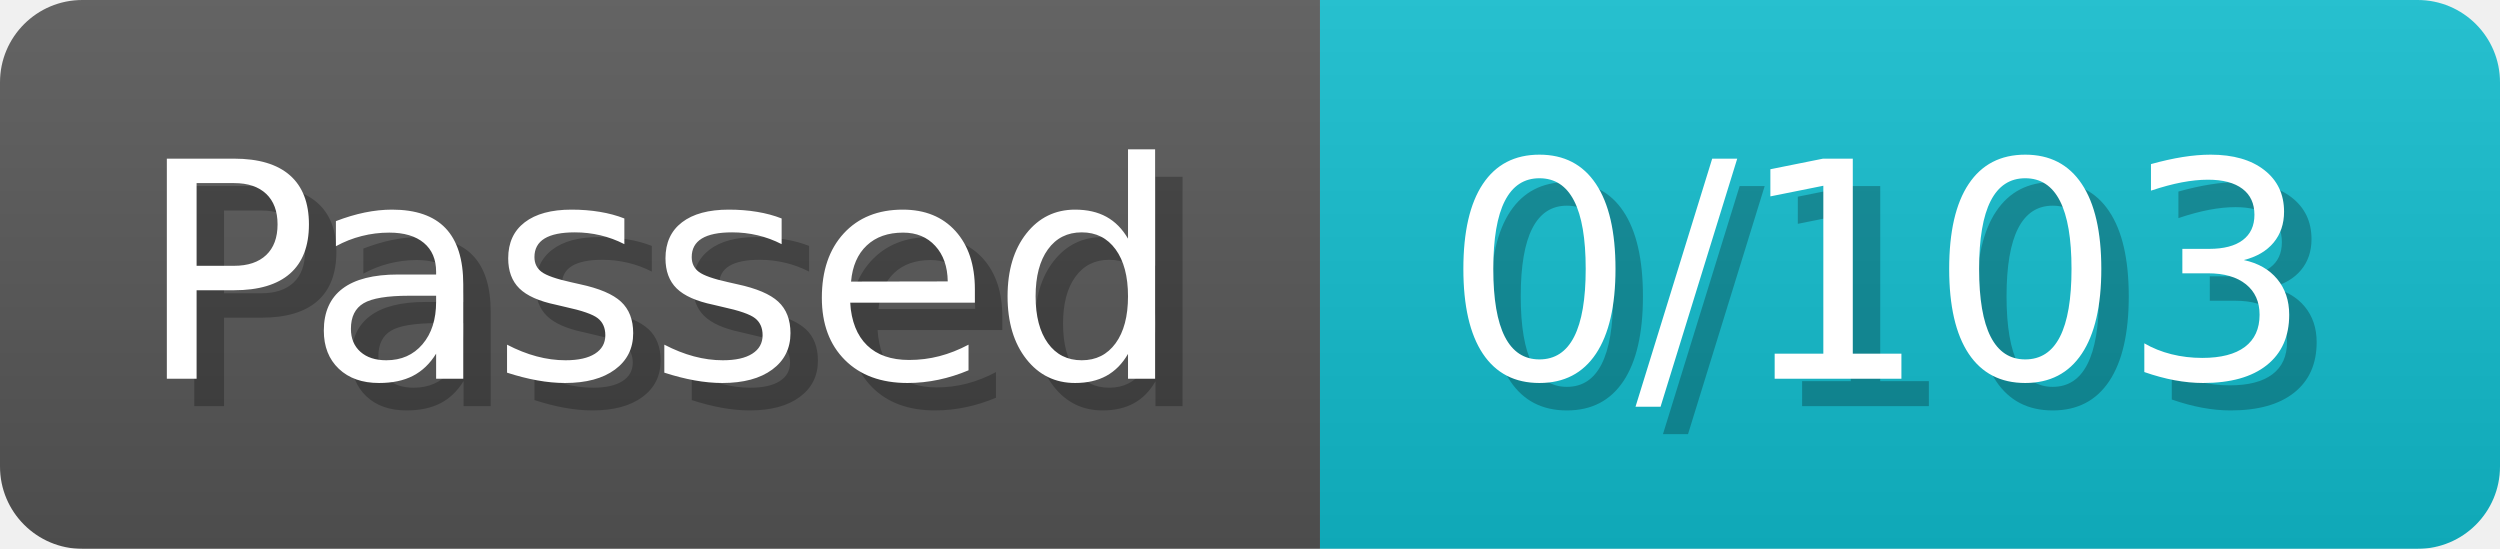
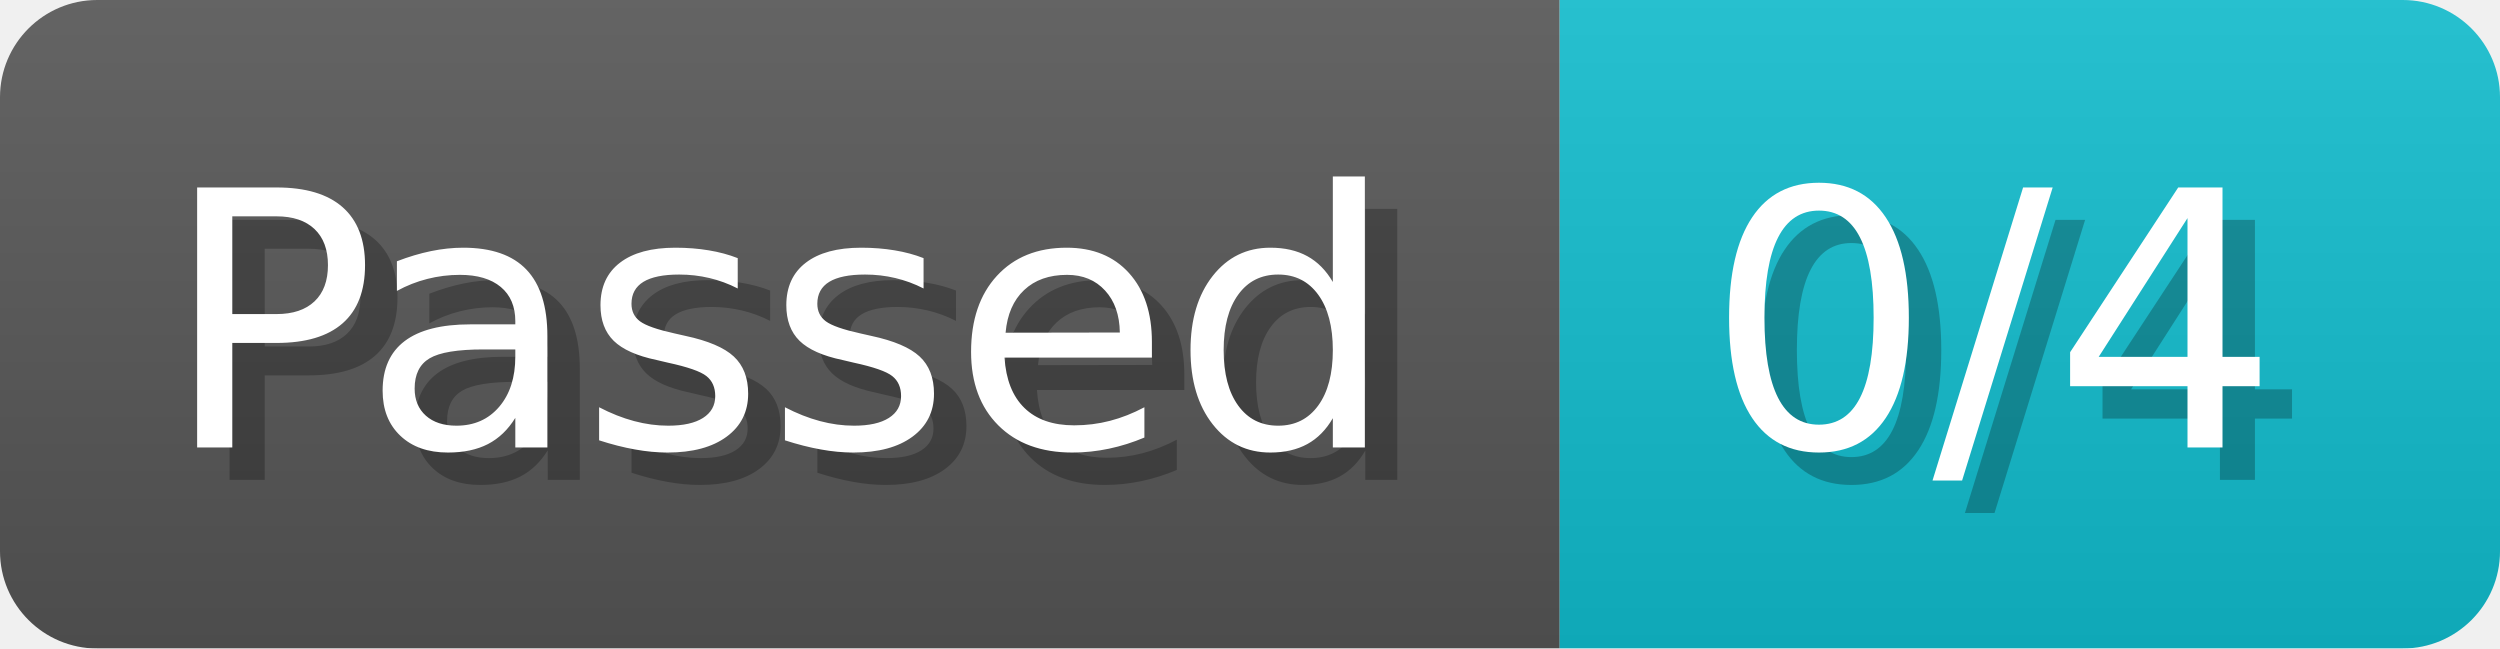
- <svg xmlns="http://www.w3.org/2000/svg" width="182.2" height="40" viewBox="0 0 911 200" role="img" aria-label="Passed: 0/103">
+ <svg xmlns="http://www.w3.org/2000/svg" width="154.2" height="40" viewBox="0 0 771 200" role="img" aria-label="Passed: 0/4">
  <linearGradient id="a" x2="0" y2="100%">
    <stop offset="0" stop-opacity=".1" stop-color="#EEE" />
    <stop offset="1" stop-opacity=".1" />
  </linearGradient>
  <mask id="m">
-     <rect width="911" height="200" rx="30" fill="#FFF" />
+     <rect width="771" height="200" rx="30" fill="#FFF" />
  </mask>
  <g mask="url(#m)">
    <rect width="481" height="200" fill="#555" />
-     <rect width="430" height="200" fill="#1BC" x="481" />
-     <rect width="911" height="200" fill="url(#a)" />
+     <rect width="290" height="200" fill="#1BC" x="481" />
+     <rect width="771" height="200" fill="url(#a)" />
  </g>
  <g aria-hidden="true" fill="#fff" text-anchor="start" font-family="Verdana,DejaVu Sans,sans-serif" font-size="110">
    <text x="60" y="148" textLength="381" fill="#000" opacity="0.25">Passed</text>
    <text x="50" y="138" textLength="381">Passed</text>
-     <text x="536" y="148" textLength="330" fill="#000" opacity="0.25">0/103</text>
-     <text x="526" y="138" textLength="330">0/103</text>
+     <text x="536" y="148" textLength="190" fill="#000" opacity="0.25">0/4</text>
+     <text x="526" y="138" textLength="190">0/4</text>
  </g>
</svg>
